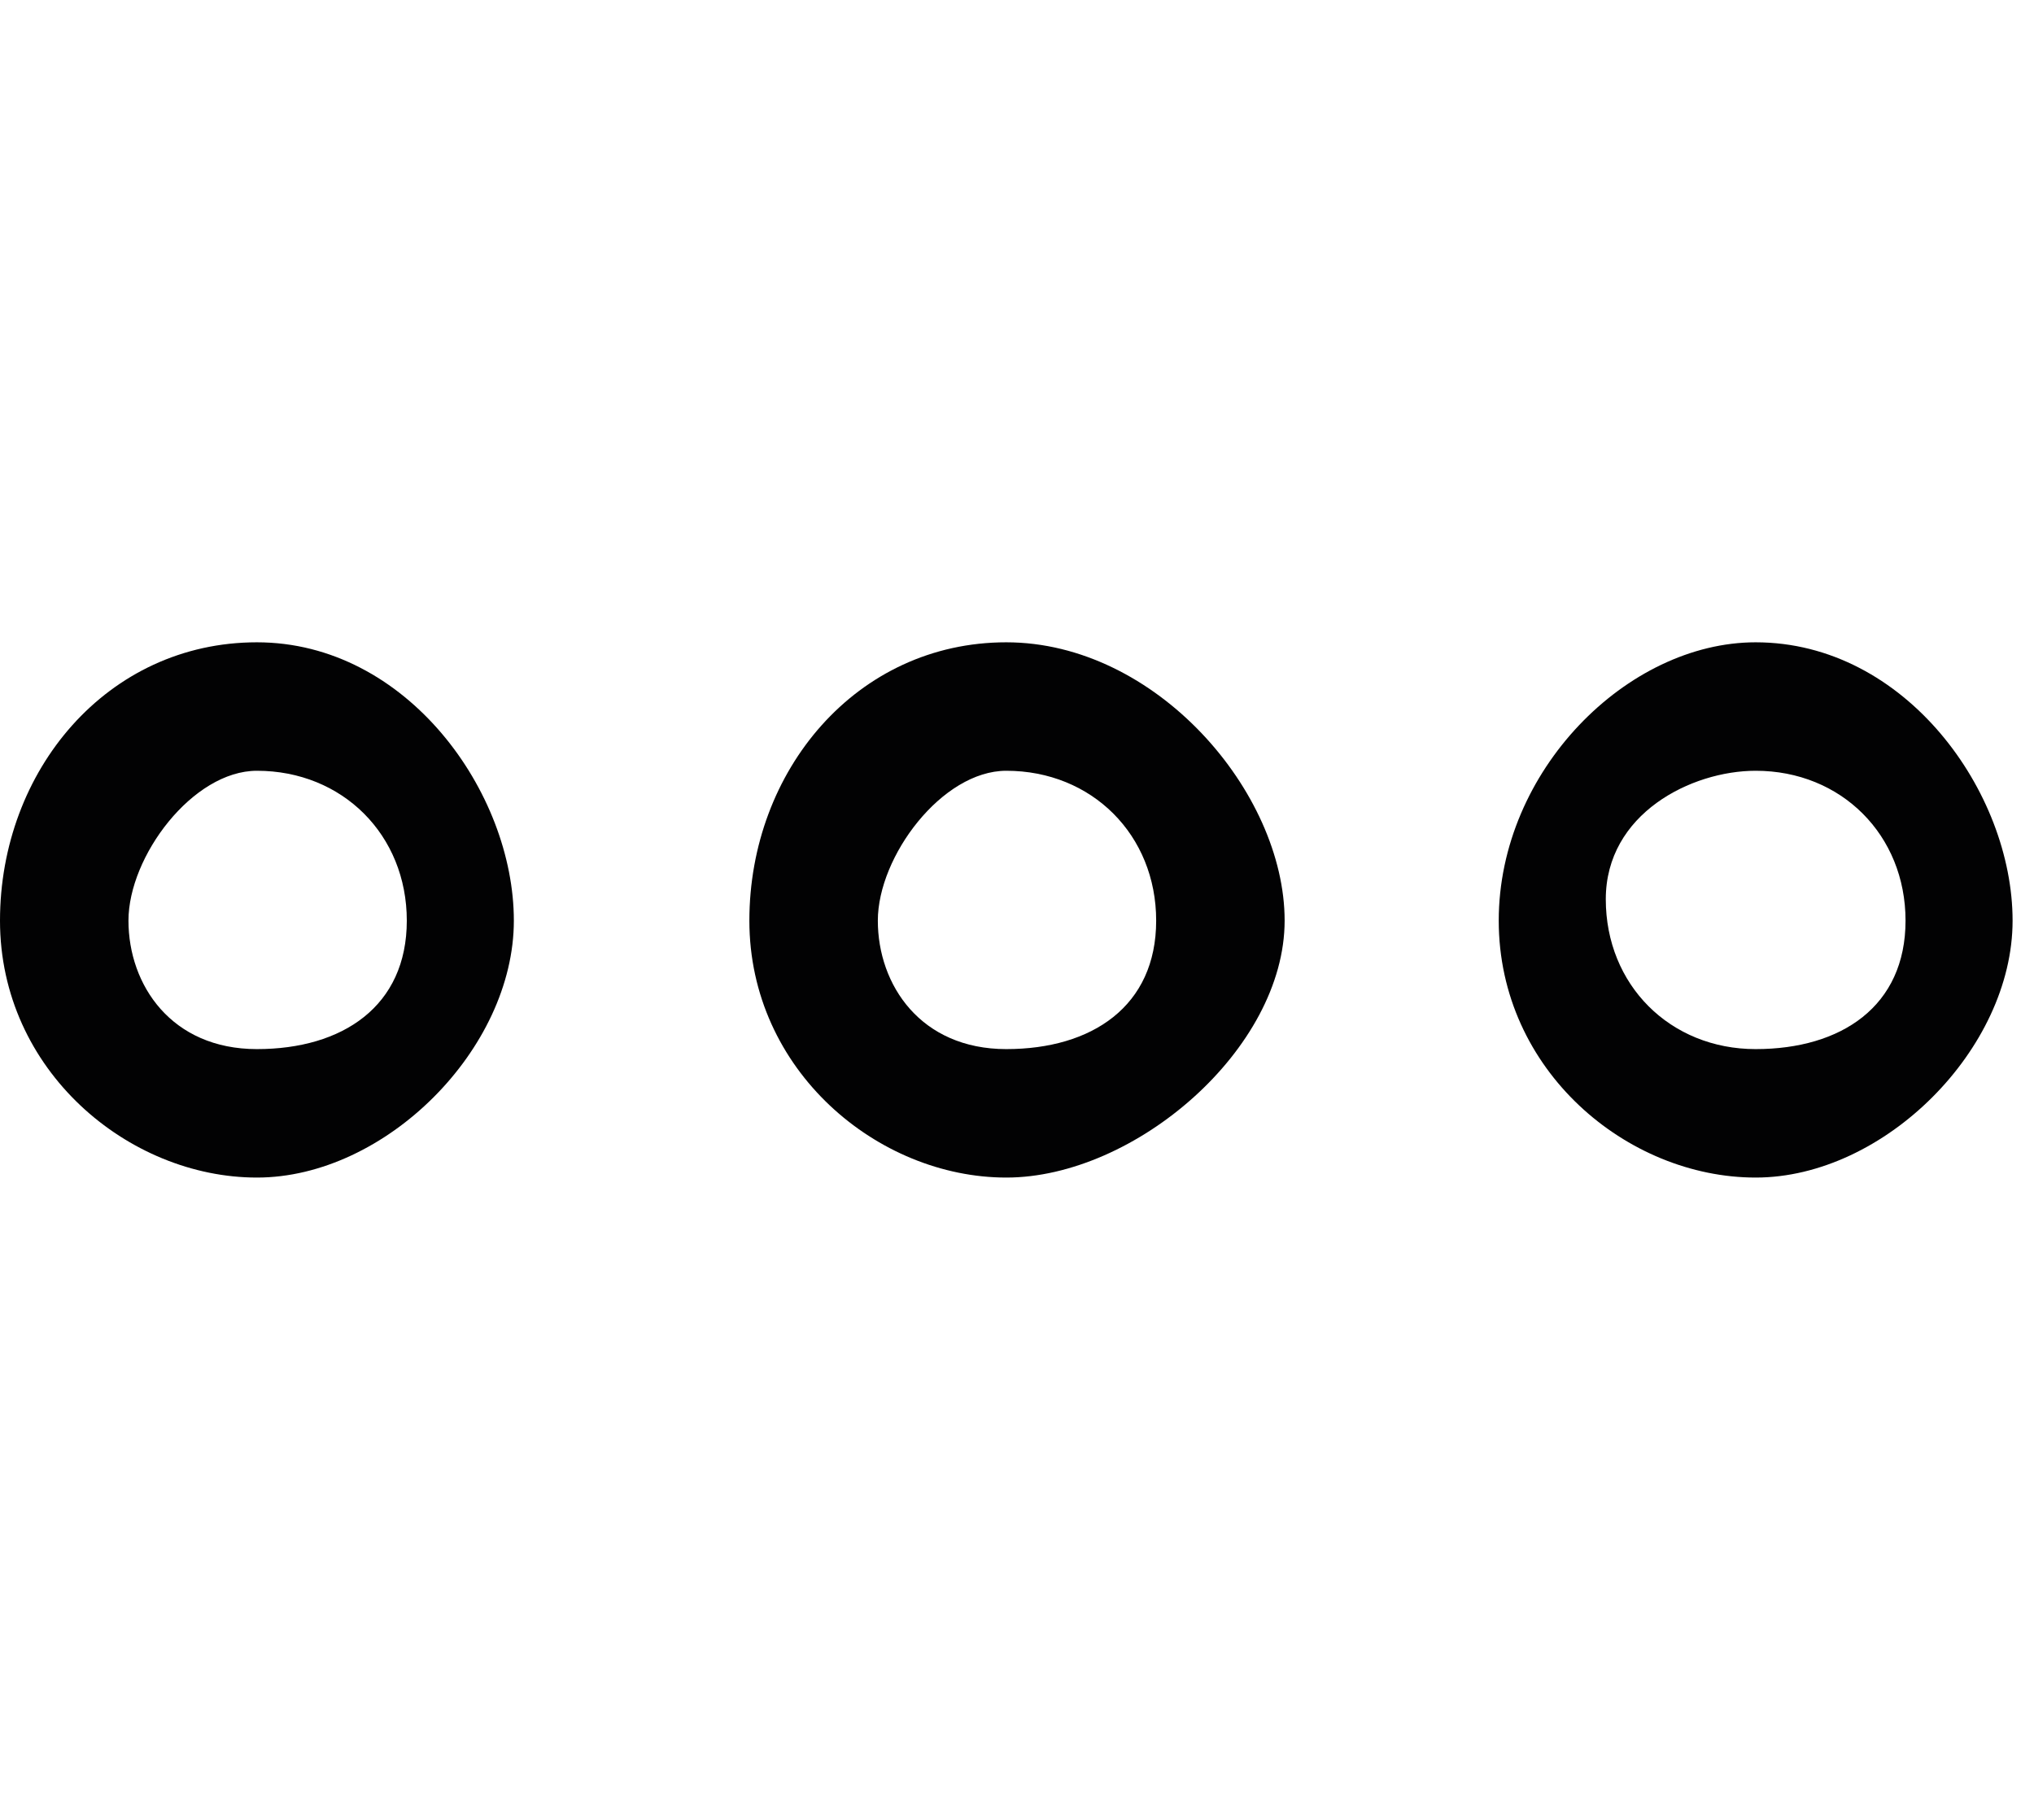
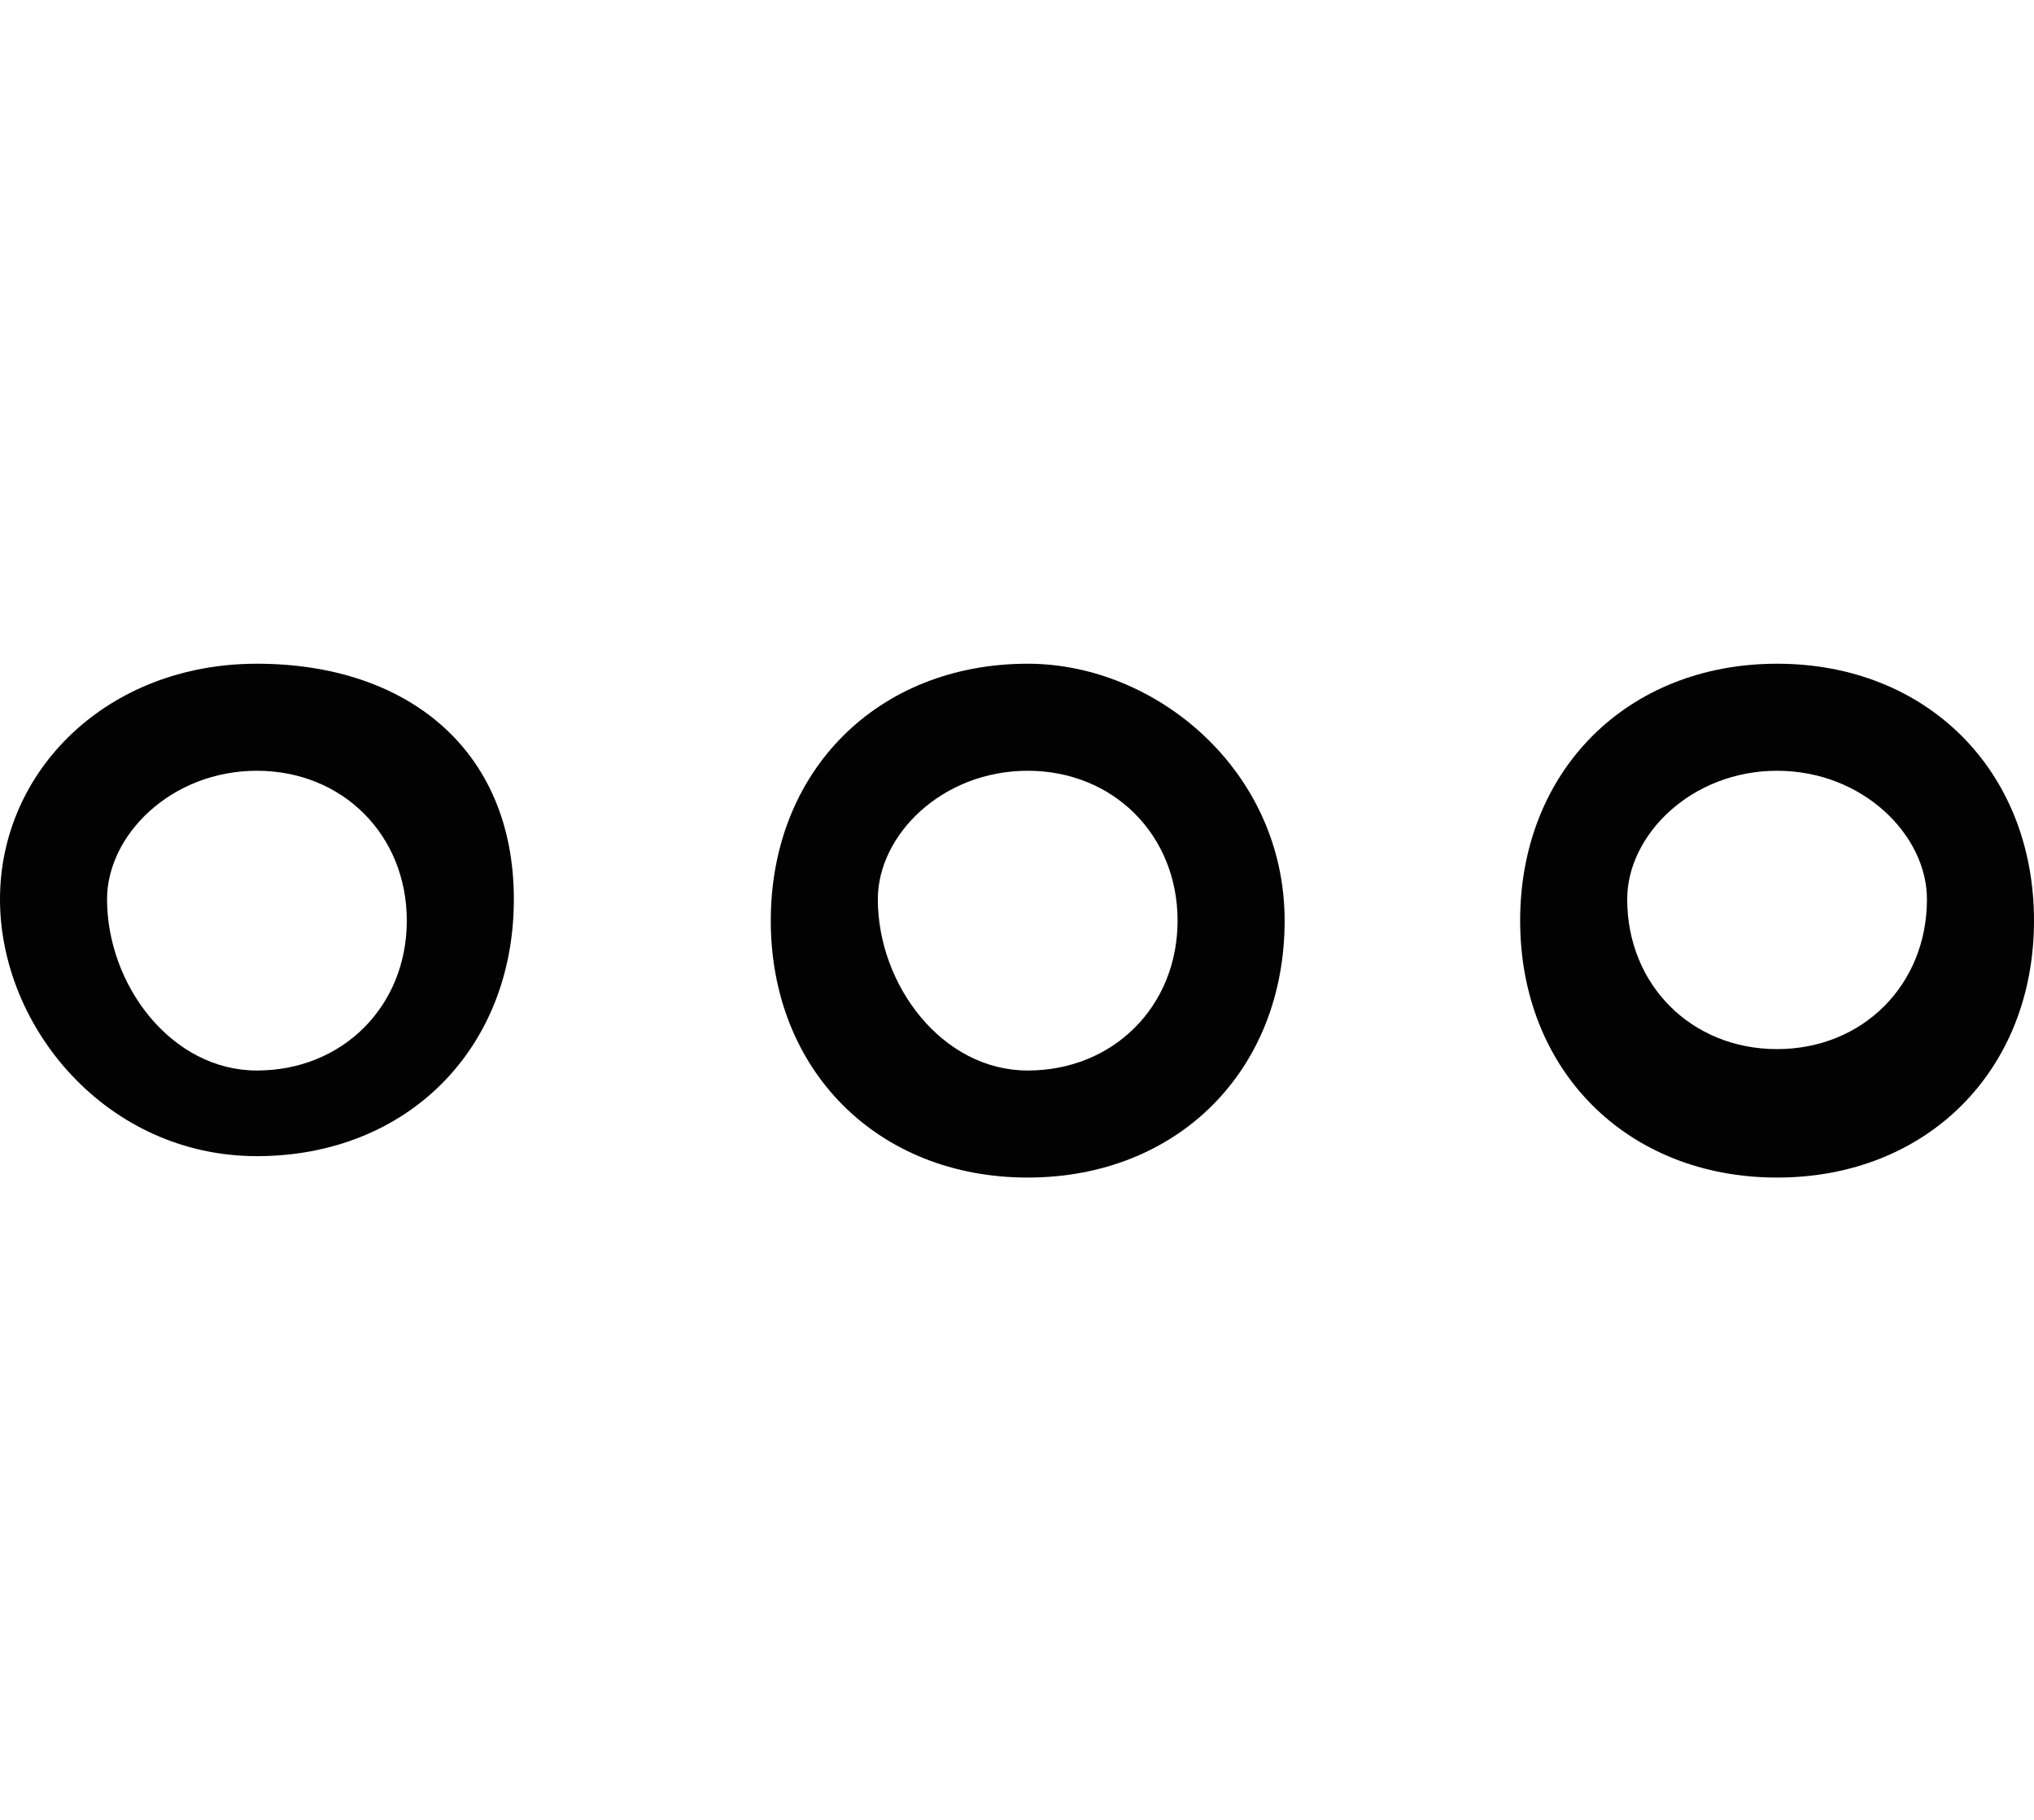
<svg xmlns="http://www.w3.org/2000/svg" version="1.1" id="Layer_1" x="0px" y="0px" viewBox="0 0 9.5 8.5" style="enable-background:new 0 0 9.5 8.5;" xml:space="preserve">
  <style type="text/css">
	.st0{fill:#020203;}
</style>
  <g>
-     <path class="st0" d="M4.7,3.6c0.4,0,0.7,0.3,0.7,0.7S5.1,4.9,4.7,4.9S4.1,4.6,4.1,4.3S4.4,3.6,4.7,3.6 M4.7,3C4,3,3.5,3.6,3.5,4.3   s0.6,1.2,1.2,1.2S6,4.9,6,4.3S5.4,3,4.7,3L4.7,3z" />
+     <path class="st0" d="M1.2,3.6c0.4,0,0.7,0.3,0.7,0.7c0,0.4-0.3,0.7-0.7,0.7S0.5,4.6,0.5,4.2C0.5,3.9,0.8,3.6,1.2,3.6 M1.2,3.1   C0.5,3.1,0,3.6,0,4.2s0.5,1.2,1.2,1.2s1.2-0.5,1.2-1.2S1.9,3.1,1.2,3.1L1.2,3.1z" />
  </g>
  <g>
-     <path class="st0" d="M1.2,3.6c0.4,0,0.7,0.3,0.7,0.7S1.6,4.9,1.2,4.9S0.6,4.6,0.6,4.3S0.9,3.6,1.2,3.6 M1.2,3C0.5,3,0,3.6,0,4.3   s0.6,1.2,1.2,1.2s1.2-0.6,1.2-1.2S1.9,3,1.2,3L1.2,3z" />
+     <path class="st0" d="M8.3,3.6C8.7,3.6,9,3.9,9,4.2c0,0.4-0.3,0.7-0.7,0.7c-0.4,0-0.7-0.3-0.7-0.7C7.6,3.9,7.9,3.6,8.3,3.6 M8.3,3.1   c-0.7,0-1.2,0.5-1.2,1.2s0.5,1.2,1.2,1.2s1.2-0.5,1.2-1.2S9,3.1,8.3,3.1L8.3,3.1z" />
  </g>
  <g>
-     <path class="st0" d="M8.2,3.6c0.4,0,0.7,0.3,0.7,0.7S8.6,4.9,8.2,4.9c-0.4,0-0.7-0.3-0.7-0.7S7.9,3.6,8.2,3.6 M8.2,3   C7.6,3,7,3.6,7,4.3s0.6,1.2,1.2,1.2s1.2-0.6,1.2-1.2S8.9,3,8.2,3L8.2,3z" />
+     <path class="st0" d="M4.8,3.6c0.4,0,0.7,0.3,0.7,0.7c0,0.4-0.3,0.7-0.7,0.7S4.1,4.6,4.1,4.2C4.1,3.9,4.4,3.6,4.8,3.6 M4.8,3.1   c-0.7,0-1.2,0.5-1.2,1.2s0.5,1.2,1.2,1.2s1.2-0.5,1.2-1.2S5.4,3.1,4.8,3.1L4.8,3.1z" />
  </g>
</svg>
